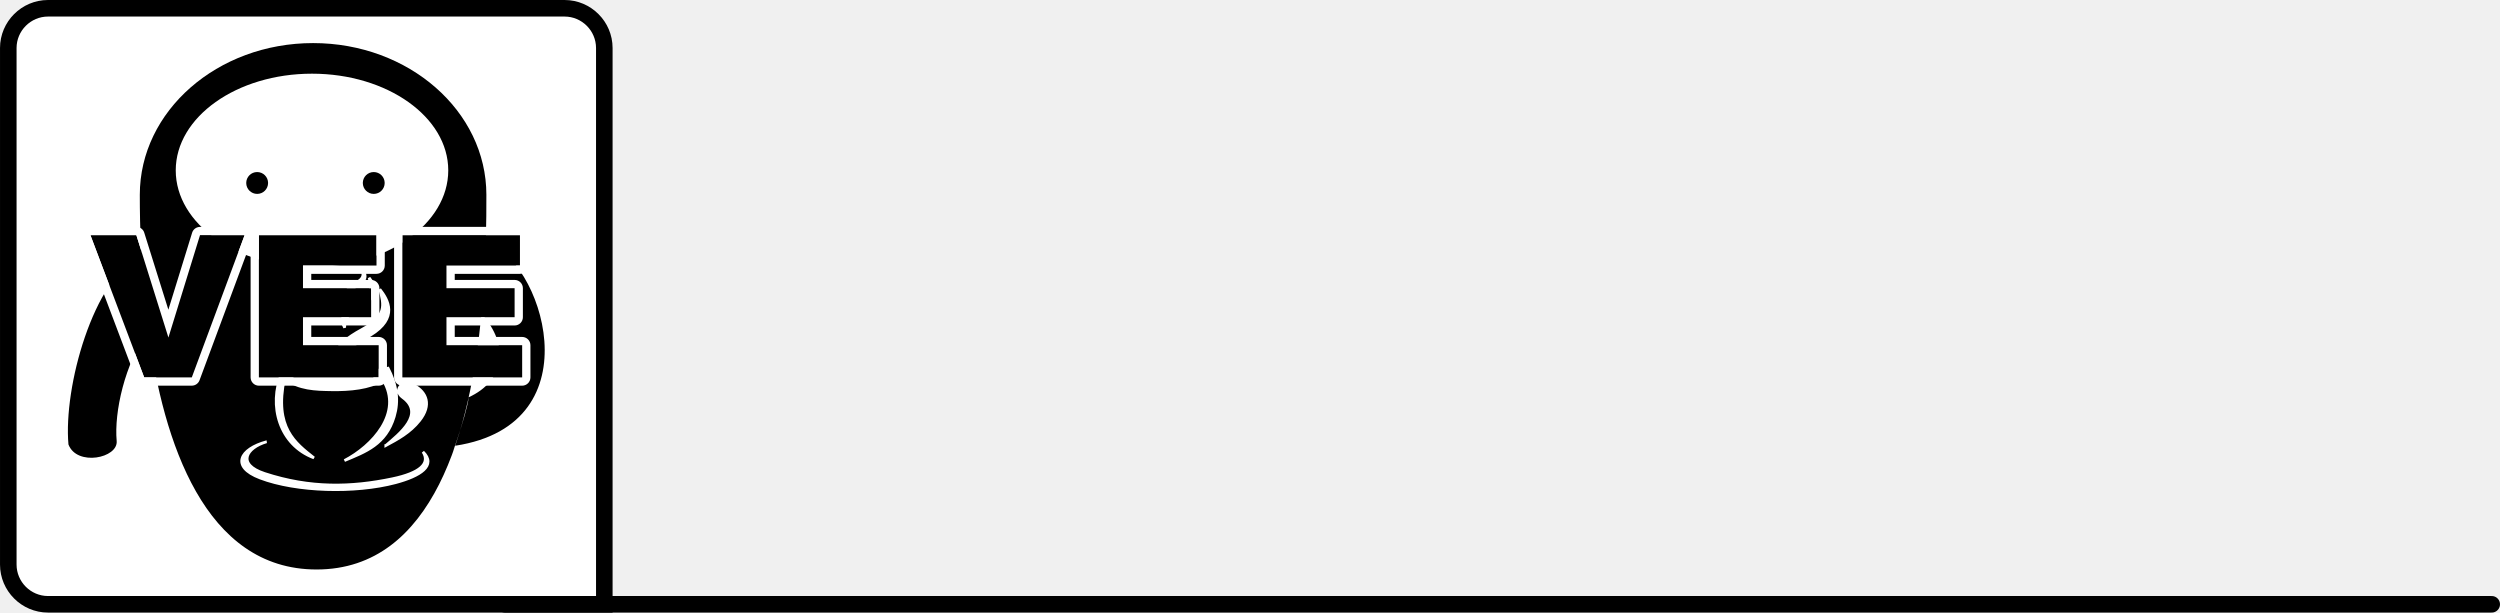
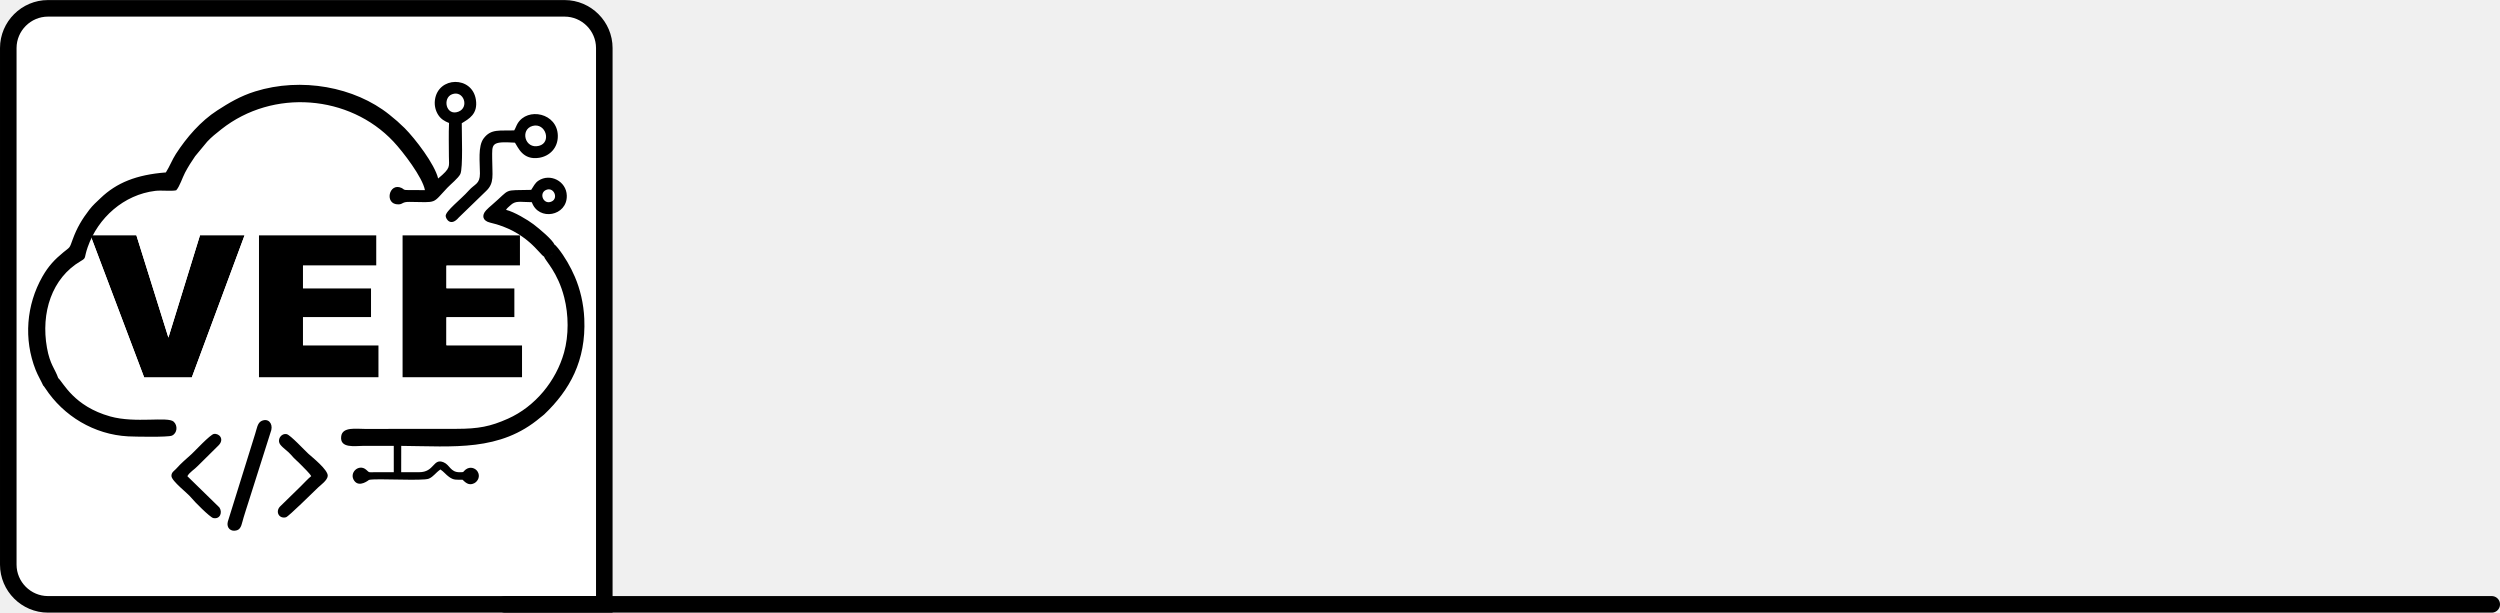
- <svg xmlns="http://www.w3.org/2000/svg" xml:space="preserve" width="159.808mm" height="39.158mm" version="1.1" style="shape-rendering:geometricPrecision; text-rendering:geometricPrecision; image-rendering:optimizeQuality; fill-rule:evenodd; clip-rule:evenodd" viewBox="0 0 11120.31 2724.85">
+ <svg xmlns="http://www.w3.org/2000/svg" xml:space="preserve" width="6.292in" height="1.542in" version="1.1" style="shape-rendering:geometricPrecision; text-rendering:geometricPrecision; image-rendering:optimizeQuality; fill-rule:evenodd; clip-rule:evenodd" viewBox="0 0 4347.74 1065.34">
  <defs>
    <style type="text/css">
   
-     .str0 {stroke:black;stroke-width:73.64;stroke-miterlimit:2.613}
-     .str2 {stroke:white;stroke-width:12.27;stroke-miterlimit:2.613}
-     .str1 {stroke:black;stroke-width:73.64;stroke-linecap:round;stroke-miterlimit:2.613}
+     .str0 {stroke:black;stroke-width:28.79;stroke-miterlimit:2.613}
+     .str1 {stroke:black;stroke-width:28.79;stroke-linecap:round;stroke-miterlimit:2.613}
    .fil1 {fill:none}
-     .fil2 {fill:black}
+     .fil4 {fill:black}
    .fil3 {fill:white}
    .fil0 {fill:white}
-     .fil4 {fill:black;fill-rule:nonzero}
+     .fil2 {fill:black;fill-rule:nonzero}
   
  </style>
  </defs>
  <g id="Layer_x0020_1">
-     <path class="fil0 str0" d="M213.57 36.82l2297.71 0c97.21,0 176.75,79.54 176.75,176.75l0 2474.45 -2474.45 0c-97.21,0 -176.75,-79.54 -176.75,-176.75l0 -2297.71c0,-97.21 79.54,-176.75 176.75,-176.75z" />
-     <line class="fil1 str1" x1="2246.16" y1="2688.01" x2="11083.48" y2="2688.01" />
-     <g id="_2237715774720">
-       <path id="body" class="fil2" d="M2141.81 1395.42c-49.1,507.47 -209.56,1137.75 -733.76,1137.75 -498.57,0 -681.68,-570.15 -748.45,-1062.52 -105.44,147.4 -152.2,363.46 -140.69,490.55 7.33,76.69 -177.21,114.47 -214.48,15.76 -22.5,-255.03 109.62,-736.89 323.99,-847.14 -5.57,-107.47 -6.6,-198.95 -6.6,-263.14 0,-372.81 344.96,-675.02 770.92,-675.02 425.54,0 770.71,302.21 770.71,675.02 0,54.01 -0.09,127.33 -2.53,213.24 241.31,59.18 498.59,805.86 -136.13,902.83 -37.26,98.71 52.58,-138.89 59.92,-215.58 156.23,-71.32 186.5,-226.58 57.09,-371.75z" />
-       <path id="face" class="fil3" d="M1387.69 1188.02c-334.71,0 -606,-192.65 -606,-430.16 0,-237.45 271.29,-430.11 606,-430.11 334.75,0 606.19,192.65 606.19,430.11 0,237.51 -271.44,430.16 -606.19,430.16l0 0z" />
-       <circle id="eye" class="fil2" cx="1143.82" cy="813.91" r="48.62" />
-       <circle id="eye_0" class="fil2" cx="1662.44" cy="813.91" r="48.62" />
-       <path id="Coffee-2346113.svg" class="fil0 str2" d="M1185.7 1965.03c-90.75,26.92 -133.97,100.1 -9.07,141.16 203.38,66.88 386.3,61.81 568.97,23.49 122.53,-25.7 168.86,-68.03 135.89,-119.83 62.38,61.08 -13.12,108.15 -122.45,137.15 -179.12,47.52 -440.4,40.45 -601.74,-20.72 -134.05,-50.83 -89.44,-129.88 28.36,-161.26l0.04 0zm397.16 -706.62c-48.29,26.35 -46.66,50.78 -36.69,68.88 1.06,-23.53 4.29,-32.56 49.64,-60.22 43.44,-26.44 27.13,-54.3 14.51,-70.32 6.49,24.84 10.62,40.85 -27.5,61.65l0.04 0zm26.8 207.31c-69.25,37.79 -103.21,69.13 -116.28,102.67 -39.92,-4.91 -93.69,-0.54 -150.97,16.79 -43.07,13.03 -99.2,47.92 -88.42,71.94 -61.74,148.64 -10.5,321.99 142.39,379.6 -82.54,-65.82 -177.44,-133.23 -131.36,-353.49 66.56,48.22 137.65,49.23 210.33,50.38 80.25,1.27 167.8,-6.66 228.47,-43.31 89.85,146.18 -47.43,294.05 -171.72,358.36 93.56,-39.1 184.46,-71.58 221.4,-195.63 20.63,-69.33 12.87,-139.07 -29.37,-219.48 -0.65,26.35 -5.6,33.91 -50.34,59.65 61.28,-41.39 -38.86,-87.11 -158.4,-91.69 3.51,-7.27 8.05,-14.42 13.97,-21.73 25.95,1.02 52.42,2.73 78.9,4.5 -19.73,-9.12 -49.06,-12.71 -74.73,-14.47 20.35,-22.92 54.79,-42.98 113.83,-78.9 126.25,-76.85 78.85,-157.74 42.13,-204.32 18.83,72.15 30.85,118.73 -79.88,179.12l0.04 0zm-118.24 113.21c-2.49,7.61 -3.92,15.04 -4.5,22.31 -60.71,1.11 -123.47,13.28 -170.74,42.25 46.29,-18.63 109.99,-29.25 170.53,-30.39 0.95,19.08 7.52,36.77 16.35,52.79 0.94,-20.51 2.45,-37.22 7.64,-52.75 49.48,1.14 94.87,8.99 124.24,24.39 61.33,32.16 29.99,60.06 -19.32,71.99 -37.46,5.8 -84.98,8.54 -143.24,7.72 -189.86,-2.69 -215.77,-63.65 -185.17,-88.09 51.15,-40.77 124.04,-50.62 204.16,-50.17l0.04 -0.04zm103.77 -238.56c-82.04,44.74 -79.3,86.25 -62.31,117.01 1.84,-39.96 7.27,-55.36 84.37,-102.26 73.83,-44.95 46.13,-92.21 24.63,-119.47 11.04,42.17 18.06,69.42 -46.7,104.72zm120.98 641.49c60.22,-51.76 175.64,-141 74.64,-214.25 -43.55,-31.58 -1.84,-82.45 51.52,-52.99 55.36,30.52 78.81,86.61 23.9,156.03 -42.98,54.3 -98.96,83.63 -150.07,111.25l0 -0.04z" />
-     </g>
-     <polygon class="fil4" points="402.24,1046.05 606.53,1046.05 749.11,1501.46 889.63,1046.05 1088.02,1046.05 853.09,1678.8 641.3,1678.8 " />
-     <polygon id="_1" class="fil4" points="1151.5,1046.05 1674.67,1046.05 1674.67,1181.26 1347.69,1181.26 1347.69,1282 1650.81,1282 1650.81,1411.03 1347.69,1411.03 1347.69,1535.64 1684.39,1535.64 1684.39,1678.8 1151.5,1678.8 " />
-     <polygon id="_2" class="fil4" points="1789.71,1046.05 2312.87,1046.05 2312.87,1181.26 1985.89,1181.26 1985.89,1282 2289.01,1282 2289.01,1411.03 1985.89,1411.03 1985.89,1535.64 2322.6,1535.64 2322.6,1678.8 1789.71,1678.8 " />
+     <path class="fil0 str0" d="M83.5 14.4l898.34 0c38.01,0 69.1,31.1 69.1,69.1l0 967.44 -967.44 0c-38.01,0 -69.1,-31.1 -69.1,-69.1l0 -898.34c0,-38.01 31.1,-69.1 69.1,-69.1z" />
+     <line class="fil1 str1" x1="878.19" y1="1050.94" x2="4333.35" y2="1050.94" />
+     <polygon class="fil2" points="157.27,408.98 237.14,408.98 292.88,587.03 347.82,408.98 425.39,408.98 333.54,656.37 250.73,656.37 " />
+     <polygon id="_1" class="fil2" points="450.21,408.98 654.75,408.98 654.75,461.84 526.91,461.84 526.91,501.23 645.42,501.23 645.42,551.67 526.91,551.67 526.91,600.39 658.55,600.39 658.55,656.37 450.21,656.37 " />
+     <polygon id="_2" class="fil2" points="699.73,408.98 904.27,408.98 904.27,461.84 776.43,461.84 776.43,501.23 894.94,501.23 894.94,551.67 776.43,551.67 776.43,600.39 908.07,600.39 908.07,656.37 699.73,656.37 " />
    <g>
-       <path id="_3" class="fil3" d="M402.24 1009.22l204.29 0c17.28,0 31.79,11.91 35.75,27.97l106.59 340.48 105.65 -342.42c4.85,-15.79 19.39,-25.94 35.1,-25.94l0 -0.1 198.39 0c20.33,0 36.82,16.49 36.82,36.82 0,5.65 -1.27,11 -3.55,15.79l-233.82 629.77c-5.5,14.76 -19.5,23.89 -34.38,23.89l0 0.13 -211.8 0c-16.67,0 -30.76,-11.08 -35.29,-26.29l-238.14 -630.35c-7.15,-18.98 2.46,-40.18 21.44,-47.32 4.27,-1.61 8.64,-2.37 12.94,-2.36l0 -0.08zm0 36.82l204.29 0 142.58 455.41 140.51 -455.41 198.39 0 -234.93 632.75 -211.8 0 -239.05 -632.75z" />
+       <path id="_3" class="fil3" d="M157.27 394.58l79.87 0c6.76,0 12.43,4.66 13.98,10.94l41.67 133.12 41.31 -133.88c1.9,-6.17 7.58,-10.14 13.72,-10.14l0 -0.04 77.57 0c7.95,0 14.4,6.45 14.4,14.4 0,2.21 -0.5,4.3 -1.39,6.17l-91.42 246.22c-2.15,5.77 -7.62,9.34 -13.44,9.34l0 0.05 -82.81 0c-6.52,0 -12.03,-4.33 -13.8,-10.28l-93.11 -246.45c-2.79,-7.42 0.96,-15.71 8.38,-18.5 1.67,-0.63 3.38,-0.93 5.06,-0.92l0 -0.03zm0 14.4l79.87 0 55.75 178.05 54.94 -178.05 77.57 0 -91.85 247.39 -82.81 0 -93.46 -247.39z" />
    </g>
    <g>
-       <path id="_4" class="fil3" d="M1151.5 1009.22l523.17 0c20.33,0 36.82,16.49 36.82,36.82l0 135.21c0,20.33 -16.49,36.82 -36.82,36.82l-290.16 0 0 27.1 266.3 0c20.33,0 36.82,16.49 36.82,36.82l0 129.02c0,20.33 -16.49,36.82 -36.82,36.82l-266.3 0 0 50.96 299.88 0c20.33,0 36.82,16.49 36.82,36.82l0 143.16c0,20.33 -16.49,36.82 -36.82,36.82l-532.89 0c-20.33,0 -36.82,-16.49 -36.82,-36.82l0 -632.75c0,-20.33 16.49,-36.82 36.82,-36.82zm0 36.82l523.17 0 0 135.21 -326.98 0 0 100.75 303.12 0 0 129.02 -303.12 0 0 124.61 336.7 0 0 143.16 -532.89 0 0 -632.75z" />
+       <path id="_4" class="fil3" d="M450.21 394.58l204.55 0c7.95,0 14.4,6.45 14.4,14.4l0 52.86c0,7.95 -6.45,14.4 -14.4,14.4l-113.44 0 0 10.59 104.11 0c7.95,0 14.4,6.45 14.4,14.4l0 50.45c0,7.95 -6.45,14.4 -14.4,14.4l-104.11 0 0 19.92 117.24 0c7.95,0 14.4,6.45 14.4,14.4l0 55.97c0,7.95 -6.45,14.4 -14.4,14.4l-208.35 0c-7.95,0 -14.4,-6.45 -14.4,-14.4l0 -247.39c0,-7.95 6.45,-14.4 14.4,-14.4zm0 14.4l204.55 0 0 52.86 -127.84 0 0 39.39 118.51 0 0 50.45 -118.51 0 0 48.72 131.64 0 0 55.97 -208.35 0 0 -247.39z" />
    </g>
    <g>
-       <path id="_5" class="fil3" d="M1789.71 1009.22l523.17 0c20.33,0 36.82,16.49 36.82,36.82l0 135.21c0,20.33 -16.49,36.82 -36.82,36.82l-290.16 0 0 27.1 266.3 0c20.33,0 36.82,16.49 36.82,36.82l0 129.02c0,20.33 -16.49,36.82 -36.82,36.82l-266.3 0 0 50.96 299.88 0c20.33,0 36.82,16.49 36.82,36.82l0 143.16c0,20.33 -16.49,36.82 -36.82,36.82l-532.89 0c-20.33,0 -36.82,-16.49 -36.82,-36.82l0 -632.75c0,-20.33 16.49,-36.82 36.82,-36.82zm0 36.82l523.17 0 0 135.21 -326.98 0 0 100.75 303.12 0 0 129.02 -303.12 0 0 124.61 336.7 0 0 143.16 -532.89 0 0 -632.75z" />
+       <path id="_5" class="fil3" d="M699.73 394.58l204.55 0c7.95,0 14.4,6.45 14.4,14.4l0 52.86c0,7.95 -6.45,14.4 -14.4,14.4l-113.44 0 0 10.59 104.11 0c7.95,0 14.4,6.45 14.4,14.4l0 50.45c0,7.95 -6.45,14.4 -14.4,14.4l-104.11 0 0 19.92 117.24 0c7.95,0 14.4,6.45 14.4,14.4l0 55.97c0,7.95 -6.45,14.4 -14.4,14.4l-208.35 0c-7.95,0 -14.4,-6.45 -14.4,-14.4l0 -247.39c0,-7.95 6.45,-14.4 14.4,-14.4zm0 14.4l204.55 0 0 52.86 -127.84 0 0 39.39 118.51 0 0 50.45 -118.51 0 0 48.72 131.64 0 0 55.97 -208.35 0 0 -247.39z" />
    </g>
+     <path class="fil4" d="M75.48 671.16c9.01,-3.29 -7.34,0.07 2.24,-0.04l3.79 -0.72c9.67,-5.37 3.58,-2.54 12.58,-2.54 2.61,0 8.11,-3.76 8.62,-4.4 -0.04,-0.04 -2.84,0.97 -1.5,-6.2 -5.39,-15.7 -14.29,-23.15 -19.53,-52.49 -10.83,-60.73 8.28,-121.36 58.78,-150.82 10.34,-6.03 5.24,-4.69 12.02,-24.15 17.9,-51.38 63.06,-91.35 117.53,-97.95 10.87,-1.32 28.04,0.93 36.42,-0.98 6.23,-6.9 10.63,-21.75 15.4,-30.77 5.34,-10.1 11.44,-19.74 17.59,-28.57l20.91 -25.24c7.38,-7.96 15.53,-14.41 24.6,-21.56 90.18,-71.15 222.92,-59.74 299.18,21.25 16.91,17.96 50.85,62.43 54.89,84.59l-33.22 -0.19c-4.8,-0.59 -3.5,-1.78 -7.57,-3.65 -21.91,-10.02 -30.36,28.96 -5.48,28.62 8.61,-0.12 5.97,-4.51 19.25,-4.32 49.87,0.72 38.99,3.83 66.03,-24.6 6.09,-6.4 19.11,-16.8 22.55,-23.85 4.86,-9.97 2.36,-72.25 2.49,-88.34 12.31,-7.59 28.38,-15.85 24.56,-40.96 -6.37,-41.82 -65.94,-40.78 -71.24,0.61 -1.27,9.89 1.29,19.01 5.84,26.01 4.62,7.1 11,10.88 18.71,13.89 -0.87,18.9 -0.25,39.17 -0.24,58.21 0.01,18.33 4,19.39 -18.71,38.36 -5.98,-25.06 -39.84,-69.12 -58.34,-87.74 -4.32,-4.34 -8.49,-7.56 -12.62,-11.81l-14.02 -11.66c-60.18,-48.16 -152.97,-65.32 -233.3,-40.23 -26.01,8.12 -45.9,20.16 -65.83,33.02 -28.92,18.66 -53.36,46.97 -71.98,75.74 -6.54,10.12 -10.67,21.45 -17.43,32.11 -51.23,3.96 -85.66,17.93 -113.58,44.68 -6.91,6.62 -13.33,12.14 -19.6,20.29 -12.42,16.15 -21.45,31.22 -28.66,51 -6.17,16.93 -4.02,12.83 -16.51,23.06 -14.9,12.2 -25.96,23.86 -36.34,42.13 -27.98,49.28 -32.88,108.91 -11.75,162.39 3.88,9.81 9.42,18.82 13.46,27.81zm710.78 -507.36c-17.29,6.46 -10.6,38.56 10.91,30.36 19.55,-7.45 9.18,-37.87 -10.91,-30.36zm159.84 282.35c2.21,7.36 23.95,26.96 35.17,71.14 7.65,30.1 8.07,65.62 -0.32,95.66 -13.85,49.55 -50.18,93.99 -97.65,115.14 -30.53,13.61 -51.21,17.57 -89.16,17.61l-159.15 0.15c-15.69,0.03 -39.28,-3.94 -41.59,12.64 -3.03,21.81 24.34,16.84 37.74,16.85 17.88,0.01 35.79,-0.09 53.66,0.02l0.02 45.76c-11.48,-0.1 -23.03,-0.11 -34.49,0.03 -9.94,0.12 -7.56,0.91 -13.46,-4.27 -12.74,-11.21 -30.82,5.42 -20.64,19.3 8.9,12.13 25.24,-1.58 25.48,-1.65 11.74,-3.15 94.17,2.36 104.19,-2.21 8.44,-3.84 10.84,-9.51 20,-15.96 5.92,3.84 9.38,8.9 15.15,13 8.19,5.82 12.13,4.76 23.35,4.85 3.99,3.51 10.15,11.19 20.19,6.17 6.49,-3.24 11.24,-12.25 5.85,-20.58 -3.75,-5.79 -12.75,-9.23 -20.55,-3.34 -5.69,4.3 -1.41,4.68 -10.59,4.72 -16.03,0.07 -16.86,-12.64 -27.72,-17.24 -18.74,-7.94 -15.64,17.39 -42.88,17.18 -10.3,-0.08 -20.71,-0.11 -31,0.03l0.08 -45.81c91.28,0.73 171.63,10.29 242.15,-49.46 2.19,-1.86 4.35,-3.19 6.45,-5.19 44.39,-42.26 72.93,-93.5 69.77,-166.36 -1.15,-26.57 -7.29,-51.86 -16.48,-73.17 -7.45,-17.28 -17.38,-34.62 -29.01,-49.34l-3.66 -4.22c-1.79,-1.69 -0.31,-0.63 -2.51,-2.06 -2.07,8.3 0.61,-0.27 -2.72,5.36 -1.12,1.88 -0.72,0.92 -1.49,3.42l-0.6 2.13c-0.81,4.18 0.69,3.6 1.77,6.76 -4.52,-0.01 -2.48,-0.76 -5.42,1.07 -0.22,0.14 -0.51,0.4 -0.69,0.56l-1.04 1.47c-0.11,0.15 -0.34,1.05 -0.41,0.85 -0.07,-0.2 -0.27,0.58 -0.38,0.88 -0.26,-0.23 -0.6,-0.57 -0.76,-0.72 -6.61,-5.88 -5.31,-2.23 -6.65,-1.15zm-51.85 -219.5c-25.08,1.12 -40.13,-3.36 -53.18,14.04 -10.22,13.62 -6.42,41.46 -6.41,60.89 0.01,18.8 -8.93,17.81 -19.59,29.87 -13.41,15.19 -40.71,35.71 -39.99,44.27 0.46,5.44 8.89,18.77 22.67,2.56l47.58 -46.11c14.85,-14.01 10.65,-27.45 10.63,-56.33 -0.02,-25.36 -2.88,-30.57 39.58,-27.81 5.52,8.04 13.46,30.81 42.05,26.31 18.38,-2.89 32.8,-17.24 32.52,-38.28 -0.53,-39.71 -52.82,-50.32 -70.1,-21.09 -2.11,3.57 -3.75,8.65 -5.75,11.68zm31.95 -7.73c-22.09,6.06 -13.57,40.98 11.23,34.59 22.22,-5.72 11.66,-40.87 -11.23,-34.59zm19.9 227.22c1.35,-1.07 0.04,-4.73 6.65,1.15 0.16,0.15 0.5,0.49 0.76,0.72 0.11,-0.3 0.31,-1.08 0.38,-0.88 0.07,0.2 0.3,-0.7 0.41,-0.85l1.04 -1.47c0.18,-0.16 0.47,-0.42 0.69,-0.56 2.94,-1.84 0.9,-1.08 5.42,-1.07 -1.08,-3.16 -2.58,-2.58 -1.77,-6.76l0.6 -2.13c0.77,-2.51 0.37,-1.54 1.49,-3.42 3.34,-5.63 0.65,2.94 2.72,-5.36 -4.21,-9.29 -26.54,-27.79 -36.77,-35.6 -9.67,-7.38 -33.41,-21.64 -47.66,-25.04 2.03,-3.41 3.57,-4.06 7.13,-7.49 9.59,-9.24 16.29,-5.97 37.72,-5.84 11.6,33.38 61.76,24.31 60.8,-11.51 -0.68,-25.17 -29.12,-39.33 -49.28,-25.92 -6.11,4.06 -8.11,9.33 -12.65,16.01 -50.4,1.2 -34.17,-3.16 -68.34,26.23 -3.39,2.92 -7.03,6.03 -10.02,9.26 -8.38,9.07 -5.96,18.5 7.02,21.48 63.76,14.64 86.28,55.87 93.67,59.05zm2.9 -115.6c-12.25,6.12 -3.49,26.54 10.62,19.66 12.2,-5.94 3.03,-26.48 -10.62,-19.66zm-873.53 340.61c2.34,1.12 -1.96,-2.83 1.42,1.28 0.71,0.87 1.34,1.89 1.95,2.83 31.54,48.08 84.87,80.47 144.07,83.54 10.83,0.56 69.2,1.72 76.04,-1.28 9.44,-4.15 10.51,-17.47 3.1,-24.26 -10.34,-9.47 -66.17,3.23 -110.33,-9.11 -63.4,-17.72 -81.44,-58.63 -90.53,-66.89 -1.34,7.18 1.46,6.17 1.5,6.2 -0.51,0.64 -6.01,4.4 -8.62,4.4 -8.99,0 -2.9,-2.83 -12.58,2.54l-3.79 0.72c-9.58,0.11 6.76,-3.25 -2.24,0.04zm379.3 60.88c-7.17,3.38 -8.1,13.61 -11.09,22.6l-47.55 152.72c-2.66,10.84 5.56,18.11 16.04,14.76 7.87,-2.51 8.54,-13.13 11.47,-22.22 2.87,-8.92 5.13,-16.95 8,-25.38l40.19 -126.76c2.73,-11.71 -5.54,-21.16 -17.05,-15.73zm86.45 95.94c-5.32,4.09 -12.65,12.28 -18.08,17.54l-36.37 35.55c-8.06,8.75 -1.66,21.53 10.53,18.45 4.63,-1.17 48.91,-45.29 56.09,-51.97 4.68,-4.36 15.94,-12.33 16.58,-19.9 0.88,-10.51 -26.87,-32.43 -33.66,-38.58 -6.19,-5.61 -31.55,-33.02 -37.79,-34.14 -9.98,-1.78 -17.47,10.03 -10.82,18.52 4.65,5.95 13.45,11.46 18.51,17.53 6.67,8.01 10.2,9.91 17.92,17.99 4.31,4.52 14.71,14.39 17.1,19zm-215.39 0.08c3.63,-6.85 12.7,-11.95 18.21,-17.9l36.11 -35.75c10.35,-10.45 1.48,-21.12 -8.07,-19.85 -6.34,0.84 -33.69,30.29 -38.58,34.77 -11.8,10.8 -17,14.6 -27.59,26.3 -2.89,3.19 -7.95,5.65 -7.76,12.09 0.27,8.99 28.83,30.39 34.59,37.91 4.39,5.74 32.56,34.11 38.19,35.25 12.16,2.46 16.3,-10.17 10.58,-18.48l-55.67 -54.35z" />
  </g>
</svg>
